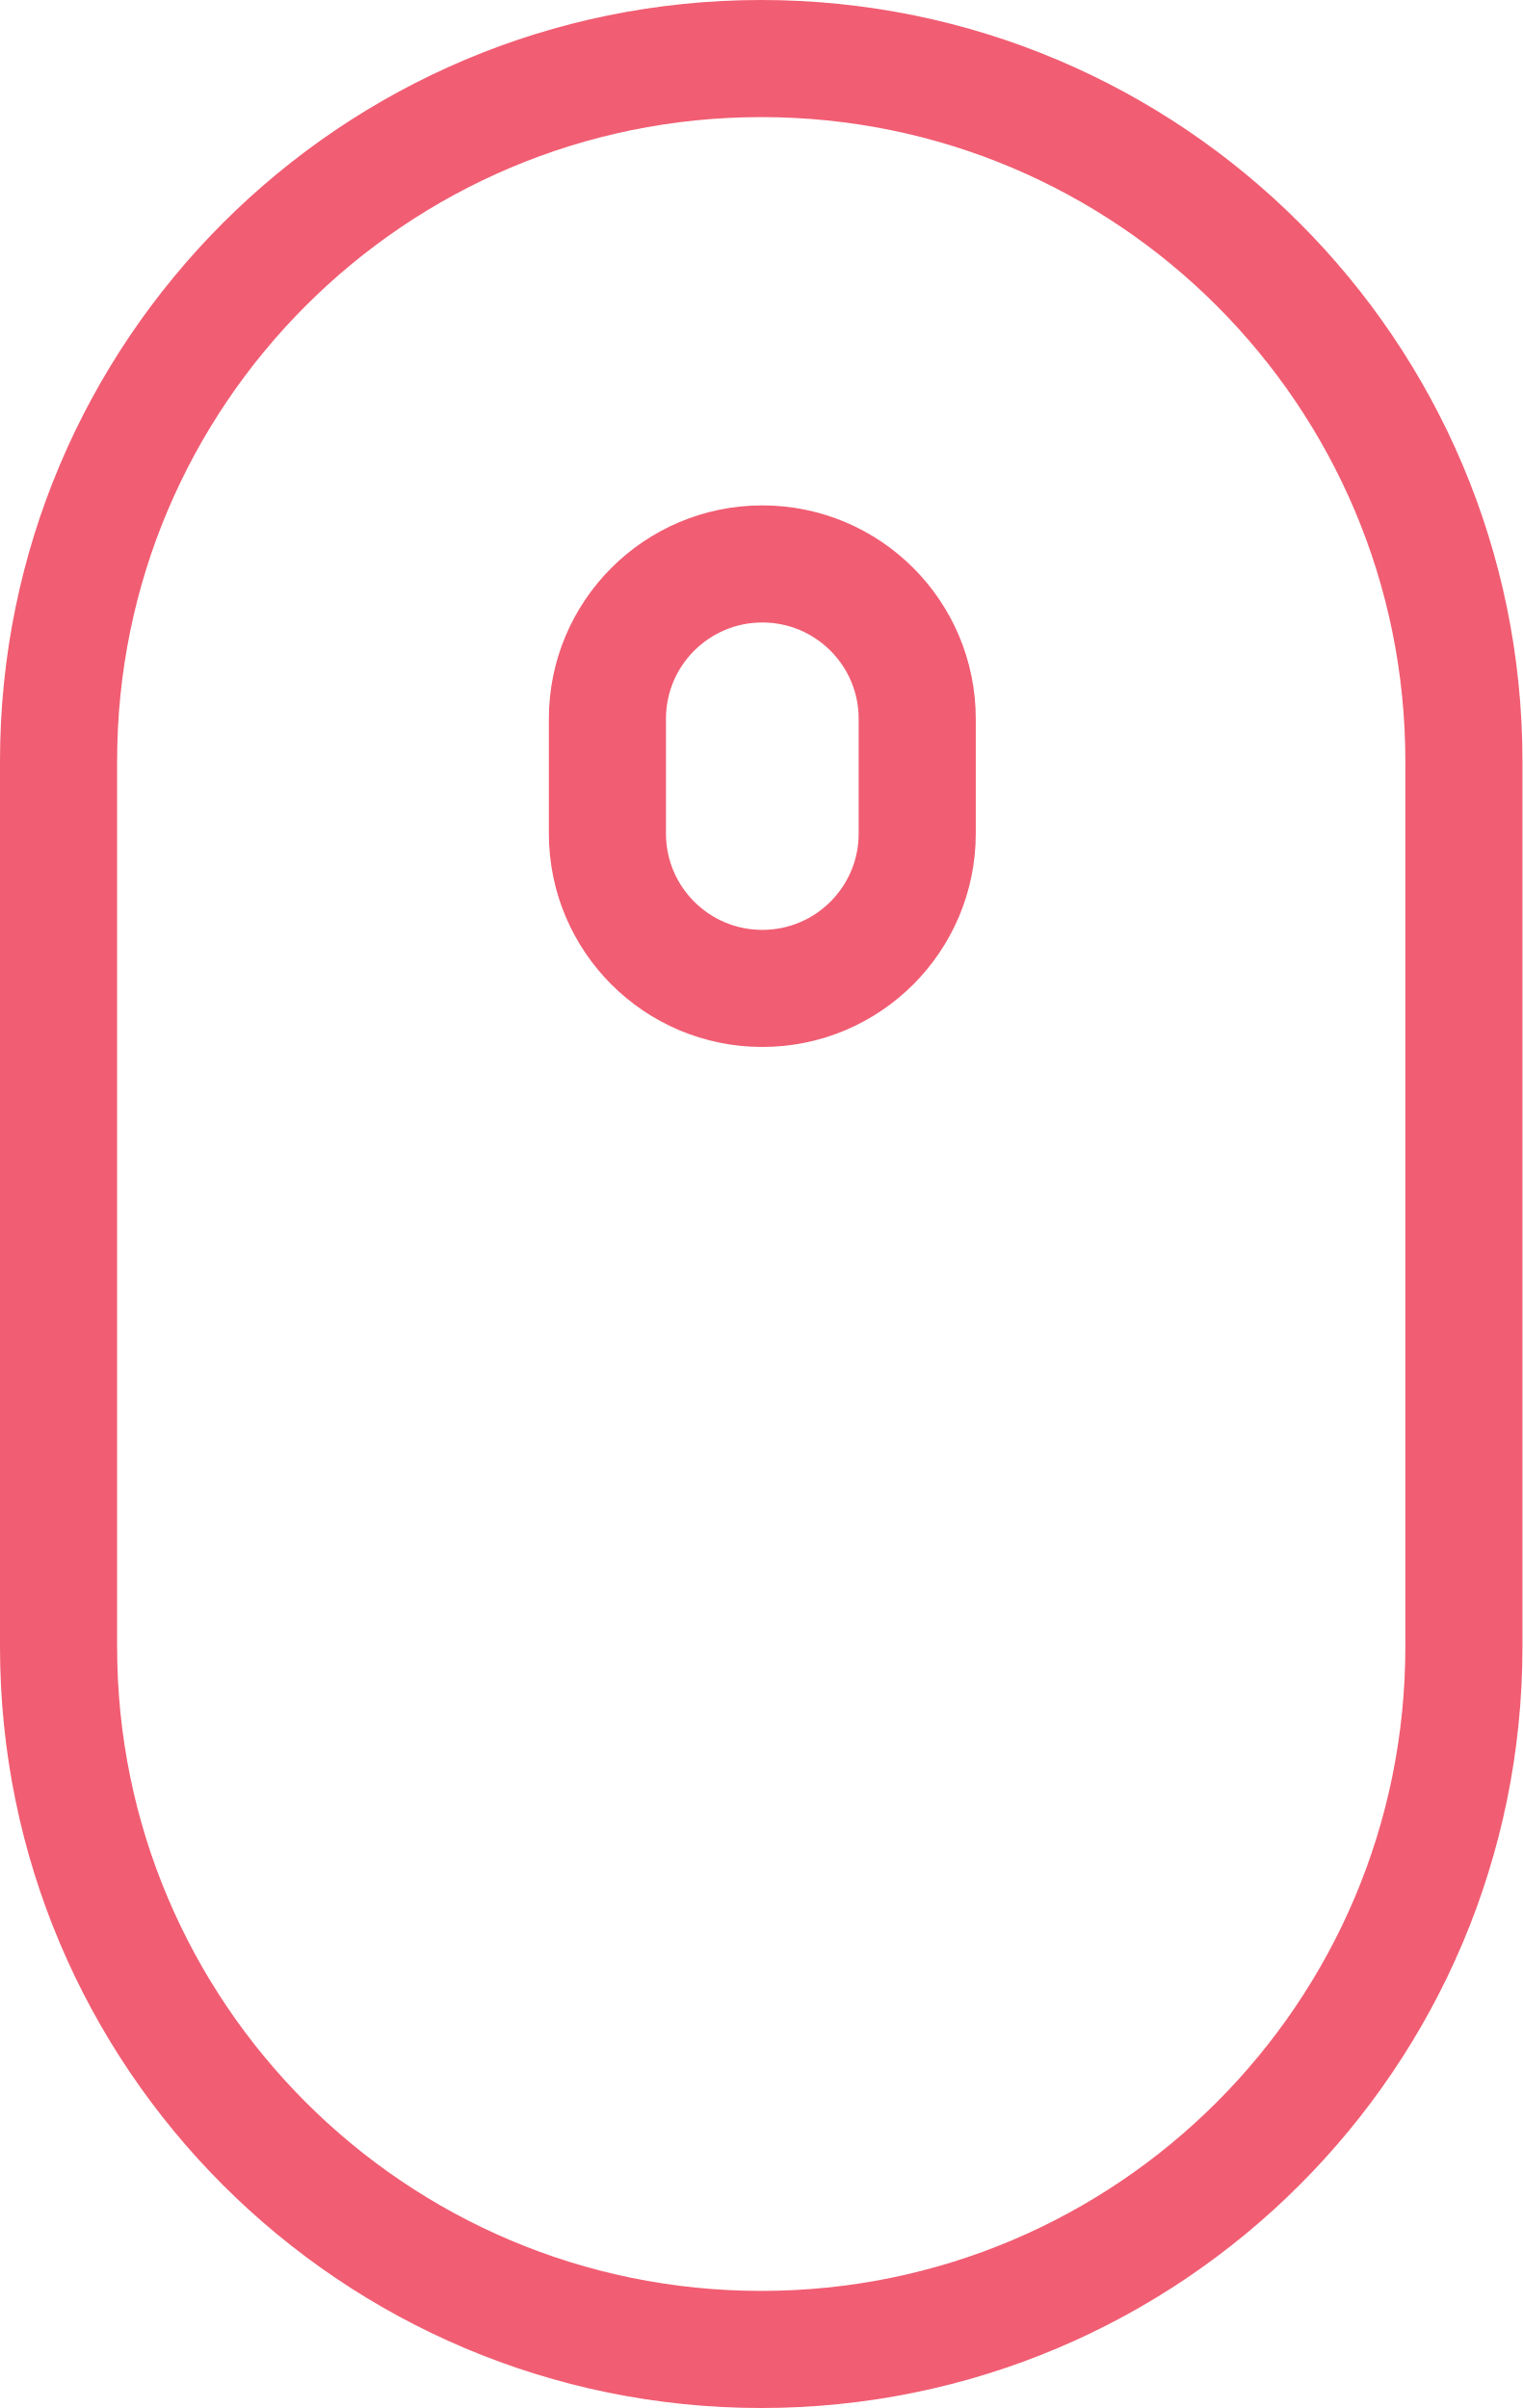
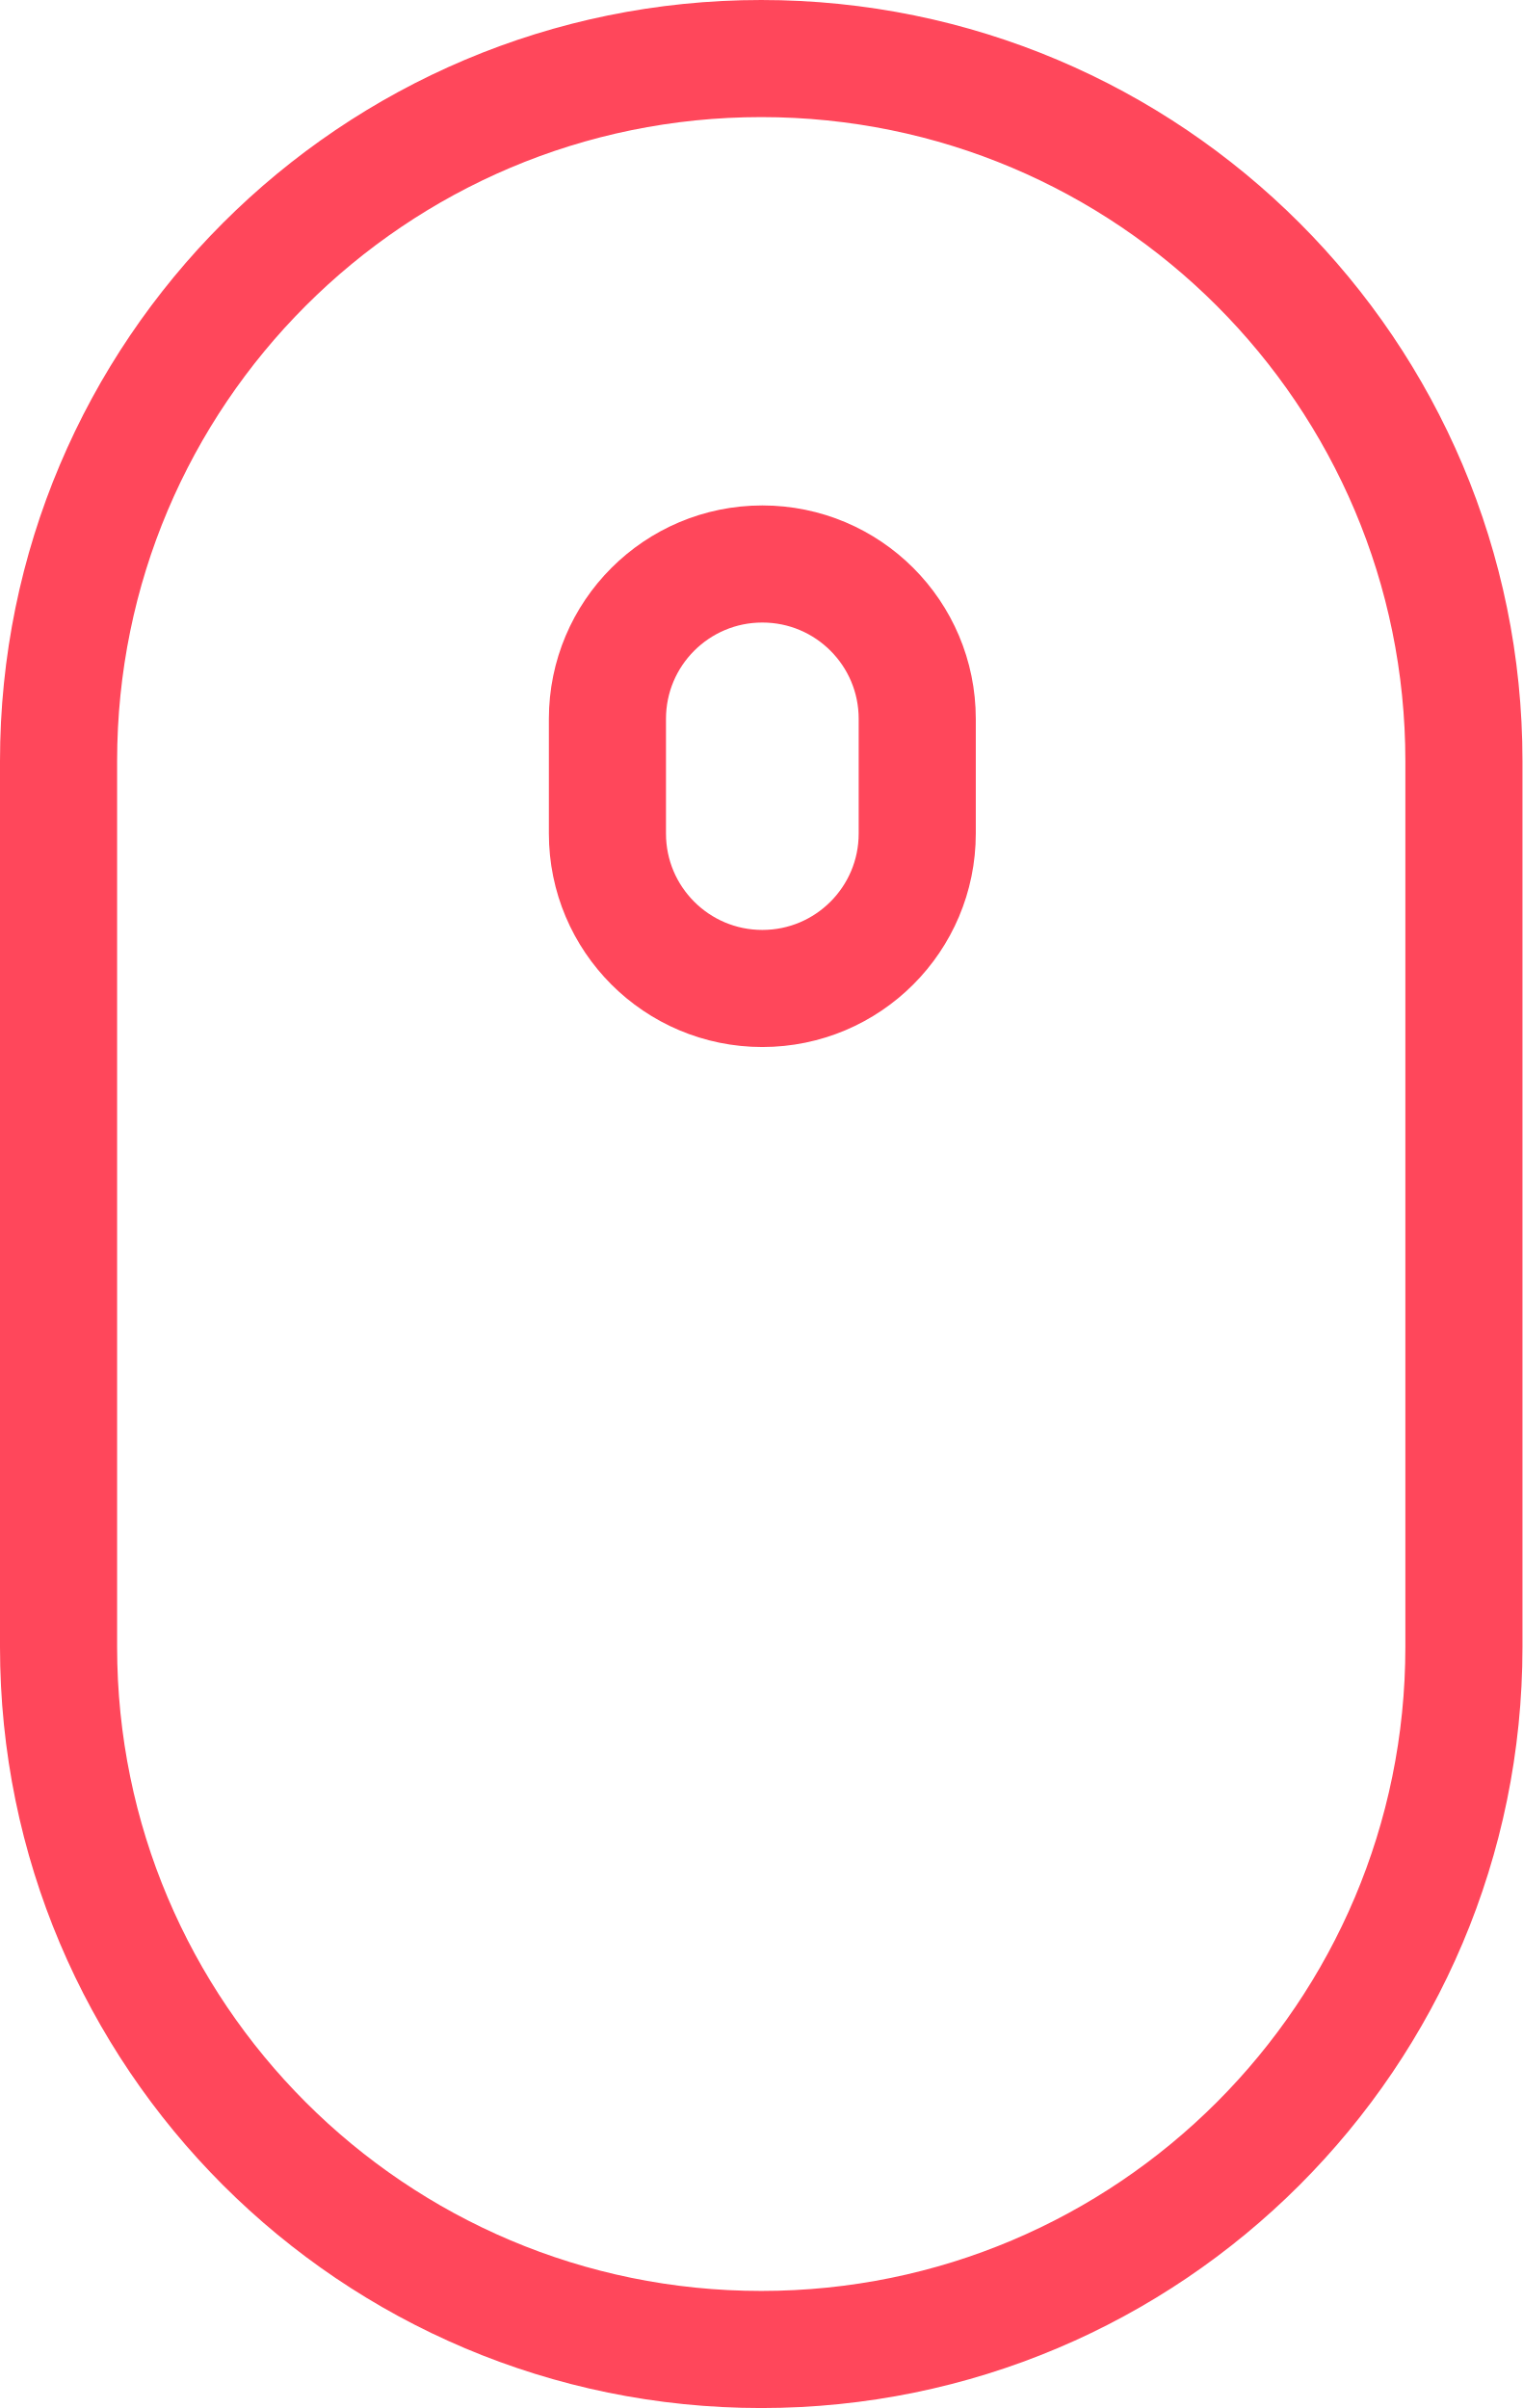
- <svg xmlns="http://www.w3.org/2000/svg" version="1.1" id="Layer_1" x="0px" y="0px" width="39px" height="61.692px" viewBox="0 0 39 61.692" enable-background="new 0 0 39 61.692" xml:space="preserve">
-   <path fill="none" stroke="#F15D72" stroke-width="3" stroke-miterlimit="10" d="M37.5,42.192c0,9.941-8.059,18-18,18l0,0  c-9.941,0-18-8.059-18-18V19.5c0-9.941,8.059-18,18-18l0,0c9.941,0,18,8.059,18,18V42.192z" />
-   <path fill="none" stroke="#F15D72" stroke-width="3" stroke-miterlimit="10" d="M23.496,21.355c0,2.191-1.775,3.968-3.968,3.968l0,0  c-2.191,0-3.968-1.776-3.968-3.968v-2.939c0-2.192,1.777-3.968,3.968-3.968l0,0c2.192,0,3.968,1.776,3.968,3.968V21.355z" />
+ <svg xmlns="http://www.w3.org/2000/svg" version="1.1" id="Layer_1" x="0px" y="0px" width="39px" height="61.691px" viewBox="0 0 39 61.691" enable-background="new 0 0 39 61.691" xml:space="preserve">
+   <path fill="none" stroke="#FF475B" stroke-width="3" stroke-miterlimit="10" d="M37.5,42.192c0,9.941-8.059,18-18,18l0,0  c-9.941,0-18-8.059-18-18V19.5c0-9.941,8.059-18,18-18l0,0c9.941,0,18,8.059,18,18V42.192z" />
+   <path fill="none" stroke="#FF475B" stroke-width="3" stroke-miterlimit="10" d="M23.496,21.355c0,2.191-1.775,3.969-3.968,3.969l0,0  c-2.191,0-3.968-1.776-3.968-3.969v-2.938c0-2.192,1.777-3.968,3.968-3.968l0,0c2.193,0,3.968,1.775,3.968,3.968V21.355z" />
</svg>
